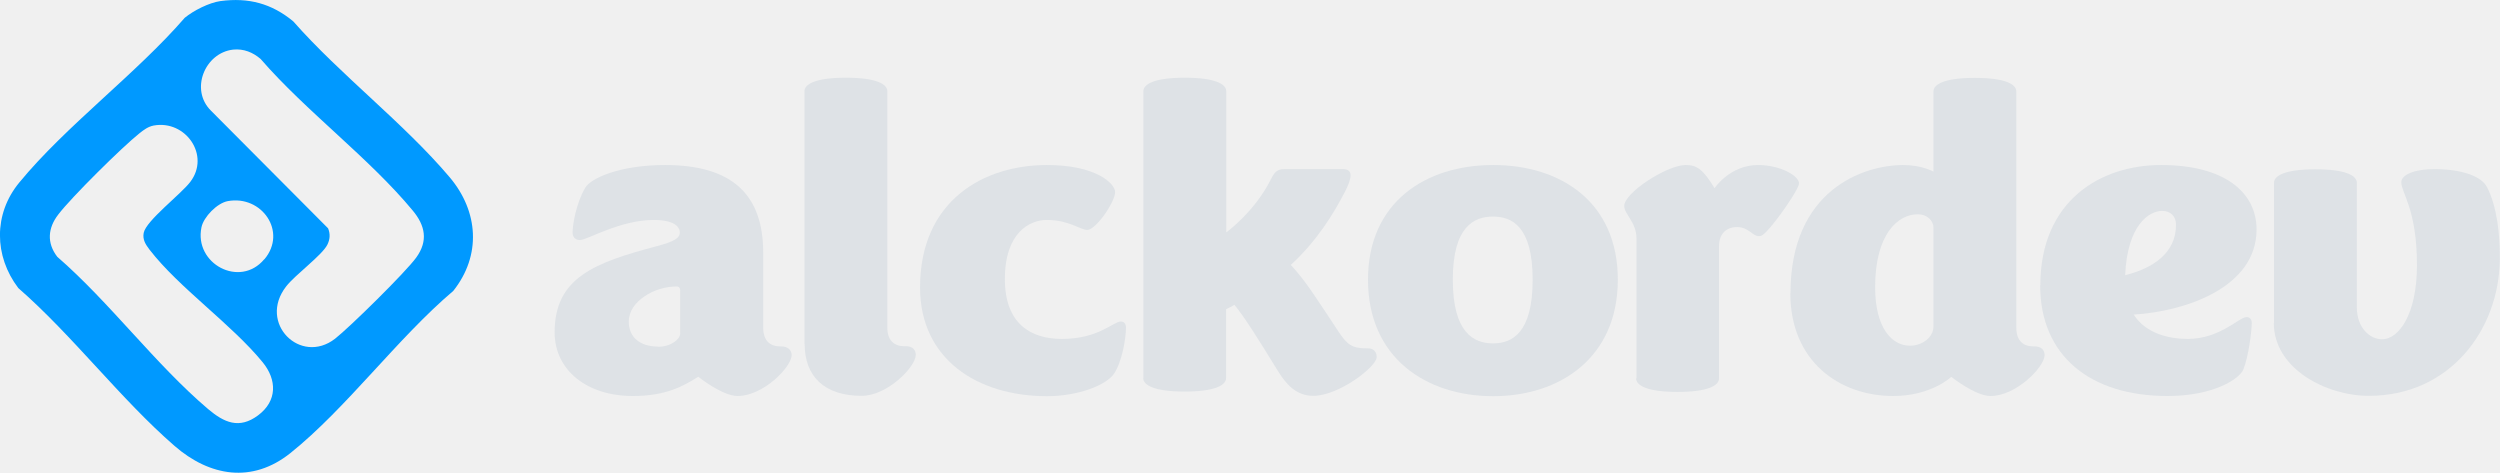
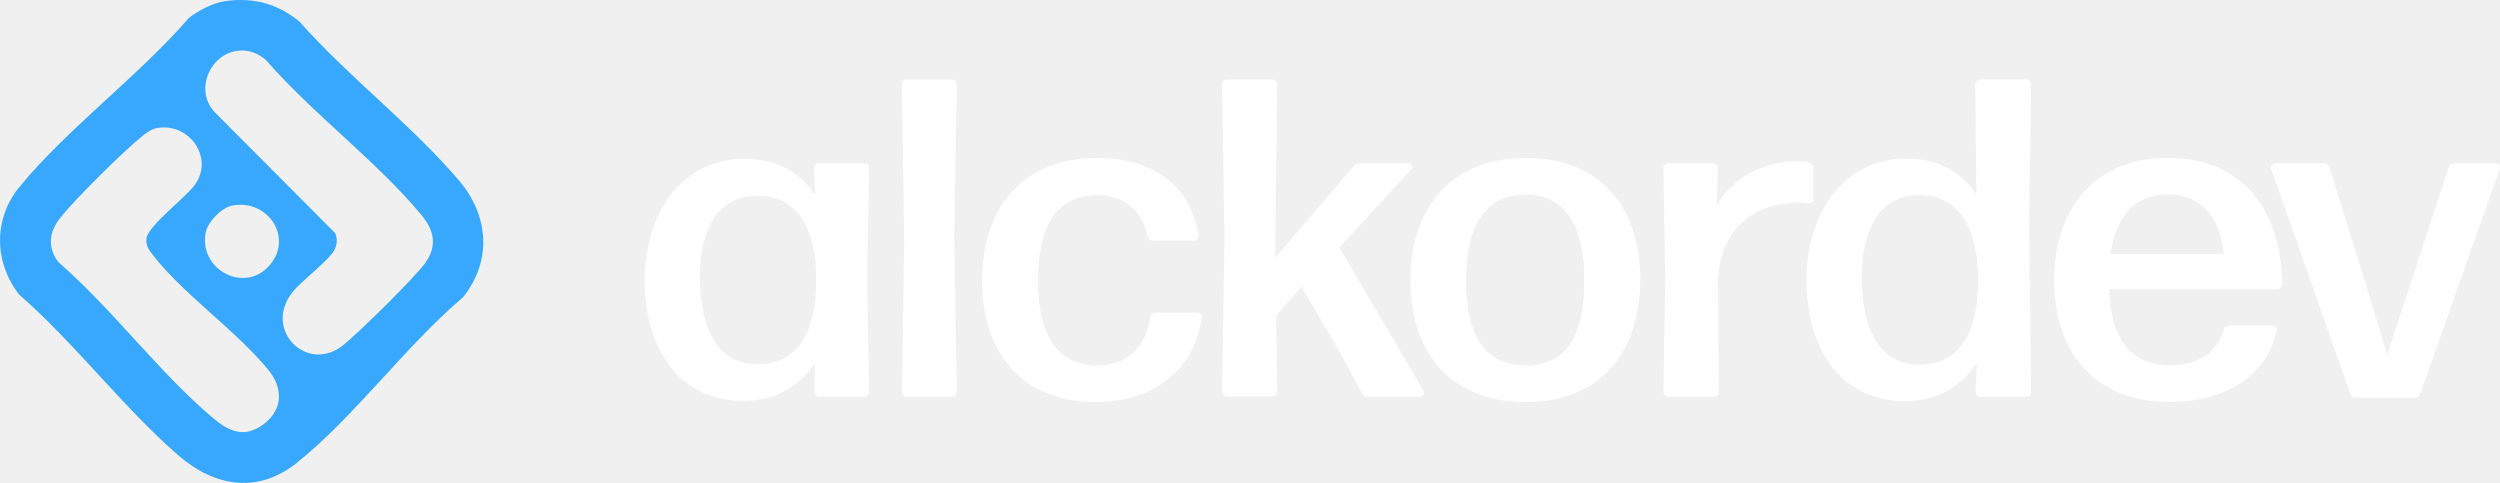
- <svg xmlns="http://www.w3.org/2000/svg" id="uuid-21b6099c-e51f-49c2-b638-b024eadbc376" viewBox="0 0 140.59 26.59">
-   <path d="M25.29,9.97c-2.57-3.04-6.14-5.75-8.8-8.77C15.28.2,13.98-.15,12.4.06c-.64.09-1.51.53-2.01.94C7.63,4.18,3.72,7.06,1.08,10.27c-1.45,1.76-1.42,4.13-.05,5.93,3.06,2.67,5.76,6.25,8.79,8.88,1.97,1.71,4.36,2.12,6.51.4,3.16-2.53,6.02-6.46,9.16-9.12,1.59-2,1.42-4.47-.2-6.39ZM14.51,23.36c-1.06.79-1.91.4-2.8-.35-2.97-2.52-5.52-5.99-8.49-8.57-.6-.78-.53-1.62.06-2.38.73-.96,3.6-3.8,4.57-4.57.24-.19.48-.37.79-.43,1.8-.33,3.2,1.68,2.06,3.17-.52.69-2.49,2.18-2.62,2.87-.07.38.11.65.33.94,1.67,2.16,4.59,4.17,6.36,6.33.81.99.83,2.18-.26,2.99ZM14.86,14.58c-1.37,1.64-3.96.25-3.53-1.8.12-.58.88-1.36,1.48-1.47,1.91-.35,3.36,1.72,2.06,3.27ZM23.41,14.48c-.58.81-3.75,3.93-4.57,4.57-1.94,1.5-4.35-.88-2.75-2.94.51-.66,2.02-1.75,2.32-2.35.15-.3.17-.61.04-.92l-6.59-6.62c-1.19-1.18-.34-3.25,1.25-3.43.59-.06,1.11.15,1.55.53,2.54,2.93,6.11,5.57,8.55,8.52.7.84.88,1.7.2,2.64Z" fill="#09f" />
-   <path d="M39.26,21.19c-.88.56-1.86,1.08-3.68,1.08-2.57,0-4.39-1.45-4.39-3.58,0-3.07,2.23-3.92,5.76-4.85.93-.25,1.28-.44,1.28-.76,0-.34-.34-.71-1.47-.71-1.89,0-3.75,1.13-4.14,1.13-.27,0-.42-.17-.42-.42,0-.39.17-1.59.71-2.52.29-.52,1.91-1.28,4.49-1.28,3.75,0,5.52,1.64,5.52,4.93v4.22c0,.76.42,1.05.96,1.05h.05c.39,0,.59.22.59.49,0,.66-1.59,2.3-3.04,2.3-.86,0-2.21-1.08-2.21-1.08ZM37,19.5c.76,0,1.25-.44,1.25-.74v-2.43c0-.12-.05-.22-.2-.22-.61,0-1.3.2-1.81.56-.51.34-.88.83-.88,1.42,0,.88.64,1.4,1.64,1.4Z" fill="#dee2e6" />
-   <path d="M45.24,19.35V5.13c0-.39.59-.76,2.33-.76s2.33.37,2.33.76v13.29c0,.76.42,1.05.96,1.05h.1c.37,0,.54.22.54.49,0,.66-1.59,2.3-3.04,2.3-2.11,0-3.21-1.1-3.21-2.92Z" fill="#dee2e6" />
-   <path d="M51.74,16.17c0-4.88,3.56-6.89,7.14-6.89,2.77,0,3.83,1.05,3.83,1.52,0,.56-1.08,2.13-1.57,2.13-.39,0-1.01-.56-2.28-.56-.91,0-2.35.66-2.35,3.33,0,2.5,1.45,3.36,3.21,3.36,2.06,0,2.89-.98,3.31-.98.15,0,.29.1.29.34,0,.61-.22,1.91-.66,2.58-.42.64-1.99,1.28-3.78,1.28-3.95,0-7.14-2.11-7.14-6.11Z" fill="#dee2e6" />
-   <path d="M64.3,21.27V5.13c0-.39.59-.76,2.33-.76s2.33.37,2.33.76v7.94s1.59-1.15,2.5-2.97c.2-.39.34-.59.76-.59h3.31c.27,0,.42.12.42.34,0,.25-.12.56-.34.98-.64,1.23-1.54,2.7-3.02,4.07.86.93,1.35,1.74,2.67,3.73.49.74.76.96,1.59.96h.1c.29,0,.47.2.47.49,0,.54-2.13,2.18-3.56,2.18-.98,0-1.54-.66-2.01-1.42-1.23-2.01-1.86-2.99-2.43-3.7-.15.1-.32.17-.47.25v3.87c0,.39-.59.76-2.33.76s-2.33-.37-2.33-.76Z" fill="#dee2e6" />
-   <path d="M76.93,15.73c0-4.36,3.24-6.45,7.04-6.45s7.01,2.08,7.01,6.45-3.24,6.55-7.01,6.55-7.04-2.16-7.04-6.55ZM86.19,15.73c0-3.02-1.18-3.55-2.23-3.55s-2.26.54-2.26,3.55,1.2,3.58,2.26,3.58,2.23-.56,2.23-3.58Z" fill="#dee2e6" />
-   <path d="M92.03,21.27v-7.85c0-.93-.69-1.37-.69-1.84,0-.74,2.4-2.3,3.46-2.3.61,0,.96.22,1.62,1.3,0,0,.86-1.3,2.45-1.3,1.25,0,2.3.61,2.3,1.03,0,.34-1.32,2.21-1.84,2.72-.17.17-.25.25-.42.25-.37,0-.56-.51-1.23-.51-.59,0-1.01.37-1.01,1.08v7.43c0,.39-.59.76-2.33.76s-2.33-.37-2.33-.76Z" fill="#dee2e6" />
-   <path d="M100.69,16.49c0-5.79,4.07-7.21,6.35-7.21,1.03,0,1.69.37,1.69.37v-4.51c0-.39.59-.76,2.33-.76s2.33.37,2.33.76v13.29c0,.76.42,1.05.96,1.05h.07c.39,0,.56.22.56.49,0,.66-1.59,2.3-3.04,2.3-.86,0-2.21-1.08-2.21-1.08,0,.02-1.15,1.08-3.26,1.08-3.02,0-5.79-1.94-5.79-5.79ZM108.73,12.81c0-.42-.37-.76-.88-.76-1.13,0-2.4,1.13-2.4,4.1,0,2.28.93,3.29,1.96,3.29.69,0,1.32-.47,1.32-1.08v-5.54Z" fill="#dee2e6" />
-   <path d="M114.74,16.05c0-4.76,3.38-6.77,6.79-6.77,3.58,0,5.37,1.54,5.37,3.63,0,3.26-4.02,4.61-6.91,4.78.69,1.08,2.01,1.37,3.04,1.37,1.81,0,2.89-1.23,3.31-1.23.15,0,.29.1.29.34,0,.39-.17,1.86-.47,2.6-.2.52-1.64,1.5-4.27,1.5-4.34,0-7.16-2.26-7.16-6.23ZM119.5,15.48c1.55-.39,2.87-1.23,2.87-2.84,0-.51-.34-.78-.78-.78-.71,0-1.96.76-2.08,3.63Z" fill="#dee2e6" />
-   <path d="M127.88,18.18v-7.9c0-.39.59-.76,2.33-.76s2.33.37,2.33.76v7.01c0,1.15.74,1.79,1.42,1.79.91,0,1.96-1.35,1.96-4.17,0-3.16-.88-4.05-.88-4.66,0-.44.78-.74,1.84-.74,1.55,0,2.67.39,2.99,1.03.54,1.05.73,2.65.71,4.07-.05,3.95-2.82,7.65-7.36,7.65-2.4,0-5.35-1.52-5.35-4.1Z" fill="#dee2e6" />
+ <svg xmlns="http://www.w3.org/2000/svg" id="uuid-097fb201-0c96-4371-883b-c72802fd95e2" viewBox="0 0 397.38 76.76">
+   <path d="M73.03,28.78c-7.42-8.78-17.72-16.61-25.4-25.32-3.52-2.88-7.27-3.9-11.82-3.29-1.85.25-4.35,1.53-5.81,2.7C22.04,12.08,10.75,20.4,3.13,29.66c-4.19,5.09-4.1,11.92-.14,17.12,8.85,7.7,16.64,18.05,25.39,25.63,5.7,4.94,12.59,6.13,18.8,1.16,9.13-7.3,17.37-18.65,26.44-26.34,4.6-5.77,4.09-12.91-.59-18.45ZM41.89,67.43c-3.06,2.29-5.53,1.14-8.08-1.02-8.58-7.26-15.95-17.29-24.52-24.74-1.73-2.26-1.52-4.67.16-6.88,2.11-2.78,10.4-10.98,13.2-13.18.68-.54,1.39-1.08,2.27-1.25,5.19-.96,9.24,4.84,5.95,9.15-1.51,1.98-7.19,6.31-7.57,8.28-.21,1.11.32,1.88.97,2.71,4.83,6.25,13.26,12.04,18.37,18.28,2.35,2.87,2.4,6.29-.74,8.64ZM42.91,42.1c-3.97,4.73-11.43.73-10.2-5.2.35-1.68,2.53-3.92,4.26-4.24,5.5-1.02,9.69,4.97,5.94,9.44ZM67.59,41.81c-1.68,2.33-10.83,11.35-13.21,13.18-5.61,4.32-12.57-2.53-7.93-8.49,1.48-1.9,5.82-5.06,6.71-6.78.44-.86.5-1.77.11-2.67l-19.02-19.1c-3.43-3.4-.98-9.39,3.61-9.89,1.72-.19,3.19.42,4.47,1.54,7.34,8.46,17.63,16.08,24.67,24.59,2.02,2.43,2.54,4.91.58,7.62Z" fill="#38a8ff" />
+   <path d="M102.48,44.58c0-10.69,5.9-19.33,15.84-19.33,4.97,0,8.78,2.02,11.23,5.69l-.18-4.07c0-.61.32-.9.86-.9h7.09c.54,0,.83.29.83.86l-.32,17.49.32,17.85c0,.58-.29.86-.83.86h-7.05c-.54,0-.86-.29-.83-.86l.11-4.5c-2.48,3.78-6.3,6.05-11.41,6.05-10.22,0-15.66-8.35-15.66-19.15ZM129.76,44.8c.07-8.75-3.24-13.64-9.11-13.68-6.3-.11-9.4,4.9-9.4,12.96,0,8.64,3.13,13.86,9.21,13.82,5.83,0,9.21-4.39,9.29-13.1Z" fill="#fff" />
+   <path d="M143.37,62.18l.36-24.51-.4-24.15c0-.58.29-.86.86-.86h7.06c.54,0,.83.29.83.86l-.4,24.12.4,24.55c0,.58-.29.86-.83.86h-7.06c-.54,0-.83-.29-.83-.86Z" fill="#fff" />
+   <path d="M156.11,44.61c0-11.73,6.62-19.51,18.29-19.51,9.25,0,15.08,4.9,16.05,12.24.11.58-.22.9-.79.9h-6.34c-.5,0-.83-.29-.94-.79-.94-4.36-4.1-6.44-7.99-6.44-6.37.04-9.4,4.79-9.4,13.57s3.06,13.43,9.4,13.5c4.43.04,7.77-2.63,8.39-7.56.07-.54.36-.83.9-.83h6.44c.58,0,.9.29.86.76-.86,7.81-7.2,13.46-16.77,13.46-11.48,0-18.11-7.56-18.11-19.29Z" fill="#fff" />
+   <path d="M194.24,62.18l.4-24.23-.4-24.44c0-.58.29-.86.86-.86h7.05c.54,0,.86.29.86.86l-.32,27.46,12.46-14.54c.25-.32.61-.47,1.04-.47h7.59c.72,0,.97.5.47,1.04l-11.37,12.31,13.35,22.71c.32.58.07,1.04-.61,1.04h-8.17c-.47,0-.79-.22-1.04-.65l-3.28-6.16-6.26-10.69-4.03,4.64.18,11.95c0,.58-.32.86-.86.86h-7.05c-.58,0-.86-.29-.86-.86Z" fill="#fff" />
+   <path d="M224.19,44.58c0-11.7,6.62-19.47,18.32-19.47s18.21,7.6,18.21,19.33-6.55,19.47-18.21,19.47-18.32-7.59-18.32-19.33ZM251.84,44.58c0-8.85-3.1-13.64-9.4-13.64-6.37.07-9.4,4.82-9.4,13.71s3.13,13.43,9.47,13.43,9.32-4.5,9.32-13.5Z" fill="#fff" />
+   <path d="M264.4,62.18l.29-17.89-.29-17.46c0-.58.29-.86.86-.86h6.95c.58,0,.9.29.86.9l-.22,5.83c2.74-4.68,7.63-7.06,12.92-7.06.58,0,1.22.04,1.76.18.5.07.76.43.76.94v4.79c0,.54-.32.83-.9.79-.47-.07-.97-.11-1.51-.11-6.91,0-12.31,3.92-12.81,12.13l.14,17.82c0,.58-.29.86-.86.86h-7.09c-.58,0-.86-.29-.86-.86Z" fill="#fff" />
+   <path d="M287.15,44.58c0-10.69,5.9-19.37,15.84-19.37,4.9,0,8.67,1.98,11.16,5.69l-.18-17.39c0-.58.29-.86.86-.86h7.16c.54,0,.86.29.86.86l-.32,22.82.32,25.88c0,.54-.32.86-.86.86h-7.09c-.54,0-.86-.32-.86-.9l.18-4.46c-2.48,3.74-6.33,6.05-11.41,6.05-10.22,0-15.66-8.39-15.66-19.19ZM314.44,44.87c.07-8.82-3.24-13.79-9.11-13.86-6.3-.11-9.39,5-9.39,13.14,0,8.64,3.13,13.86,9.21,13.82,5.76,0,9.21-4.39,9.29-13.1Z" fill="#fff" />
+   <path d="M326.5,44.61c0-11.66,6.7-19.51,18.07-19.51s17.89,7.56,18.21,20.01c0,.58-.32.86-.86.86h-26.67c.29,8.35,3.71,12.09,9.72,12.09,4.5,0,7.38-2.02,8.5-5.58.18-.5.47-.72.97-.72h6.59c.58,0,.94.22.86.61-1.08,6.3-7.09,11.52-17.03,11.52-11.95,0-18.36-7.99-18.36-19.29ZM353.43,40.37c-.32-5.04-3.1-9.47-8.78-9.47-5.29,0-8.32,3.38-9.18,9.47h17.96Z" fill="#fff" />
+   <path d="M361.75,25.97h7.59c.5,0,.83.25.97.72l6.84,22.07,2.3,7.63,2.48-7.59,7.27-22.1c.11-.47.47-.72.97-.72h6.44c.61,0,.9.4.68,1.01l-12.56,35.56c-.18.47-.47.68-.97.68h-9.21c-.5,0-.79-.22-.97-.68l-12.53-35.56c-.22-.61.07-1.01.68-1.01Z" fill="#fff" />
</svg>
